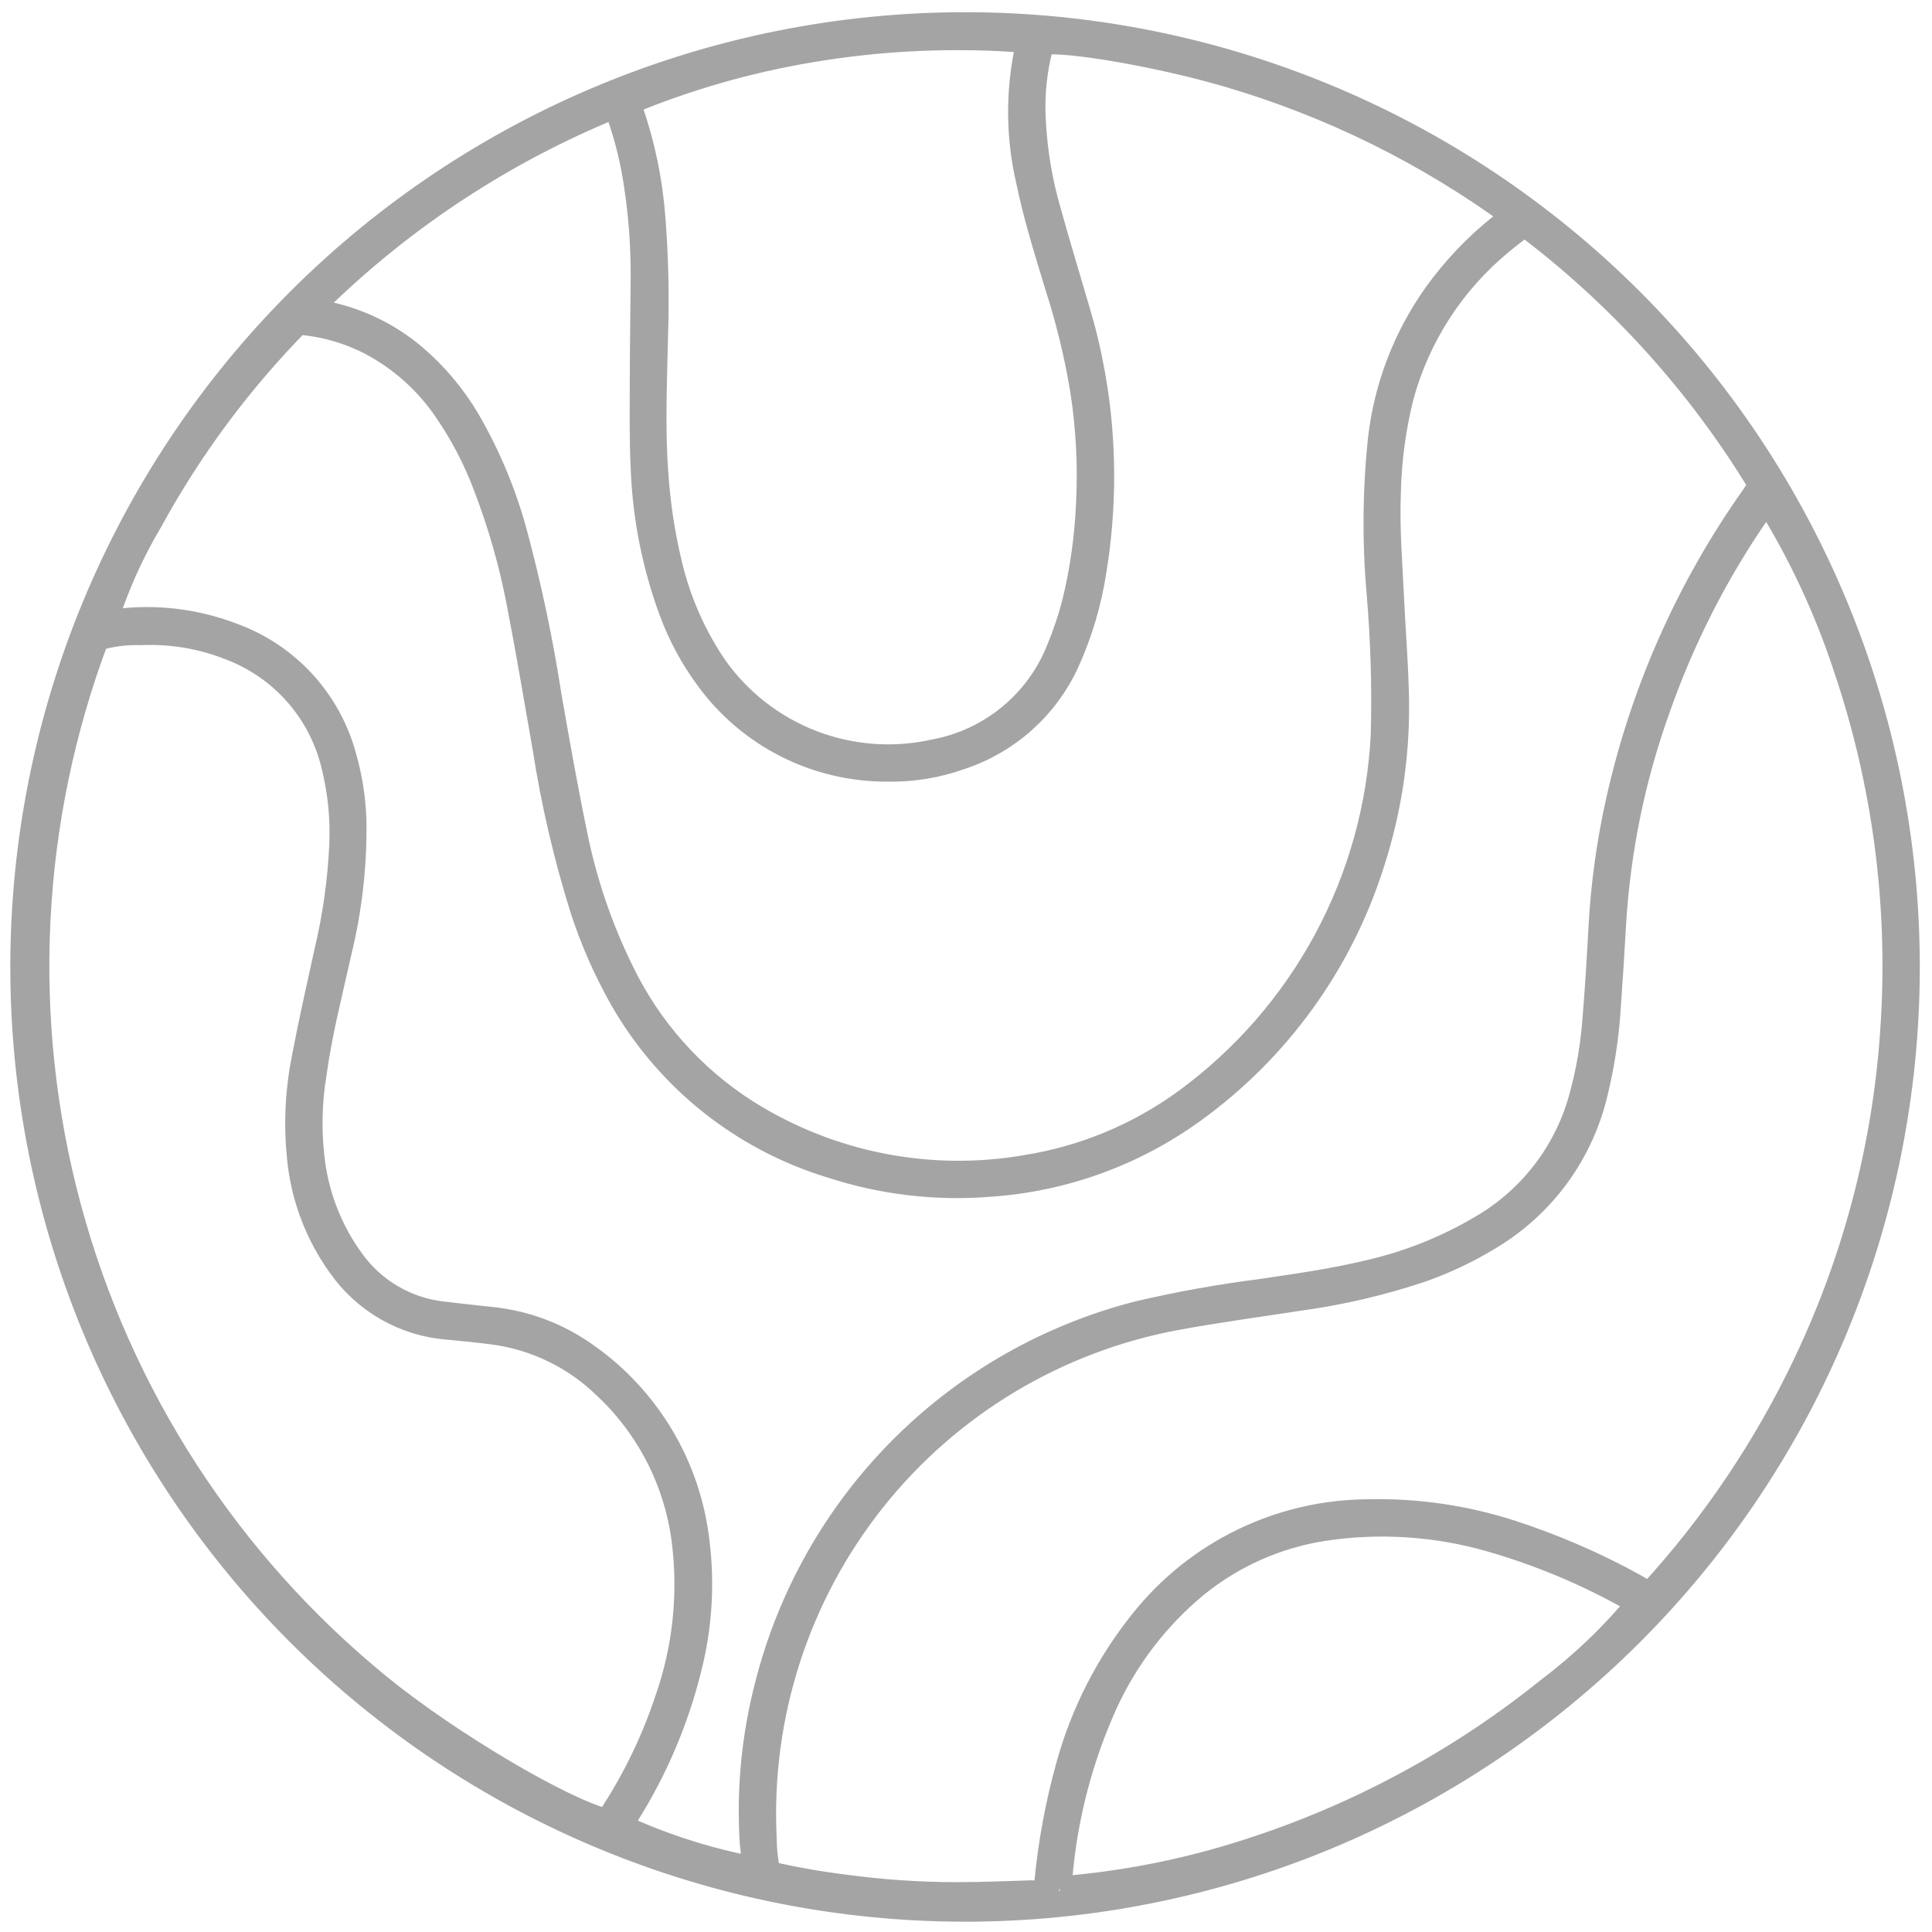
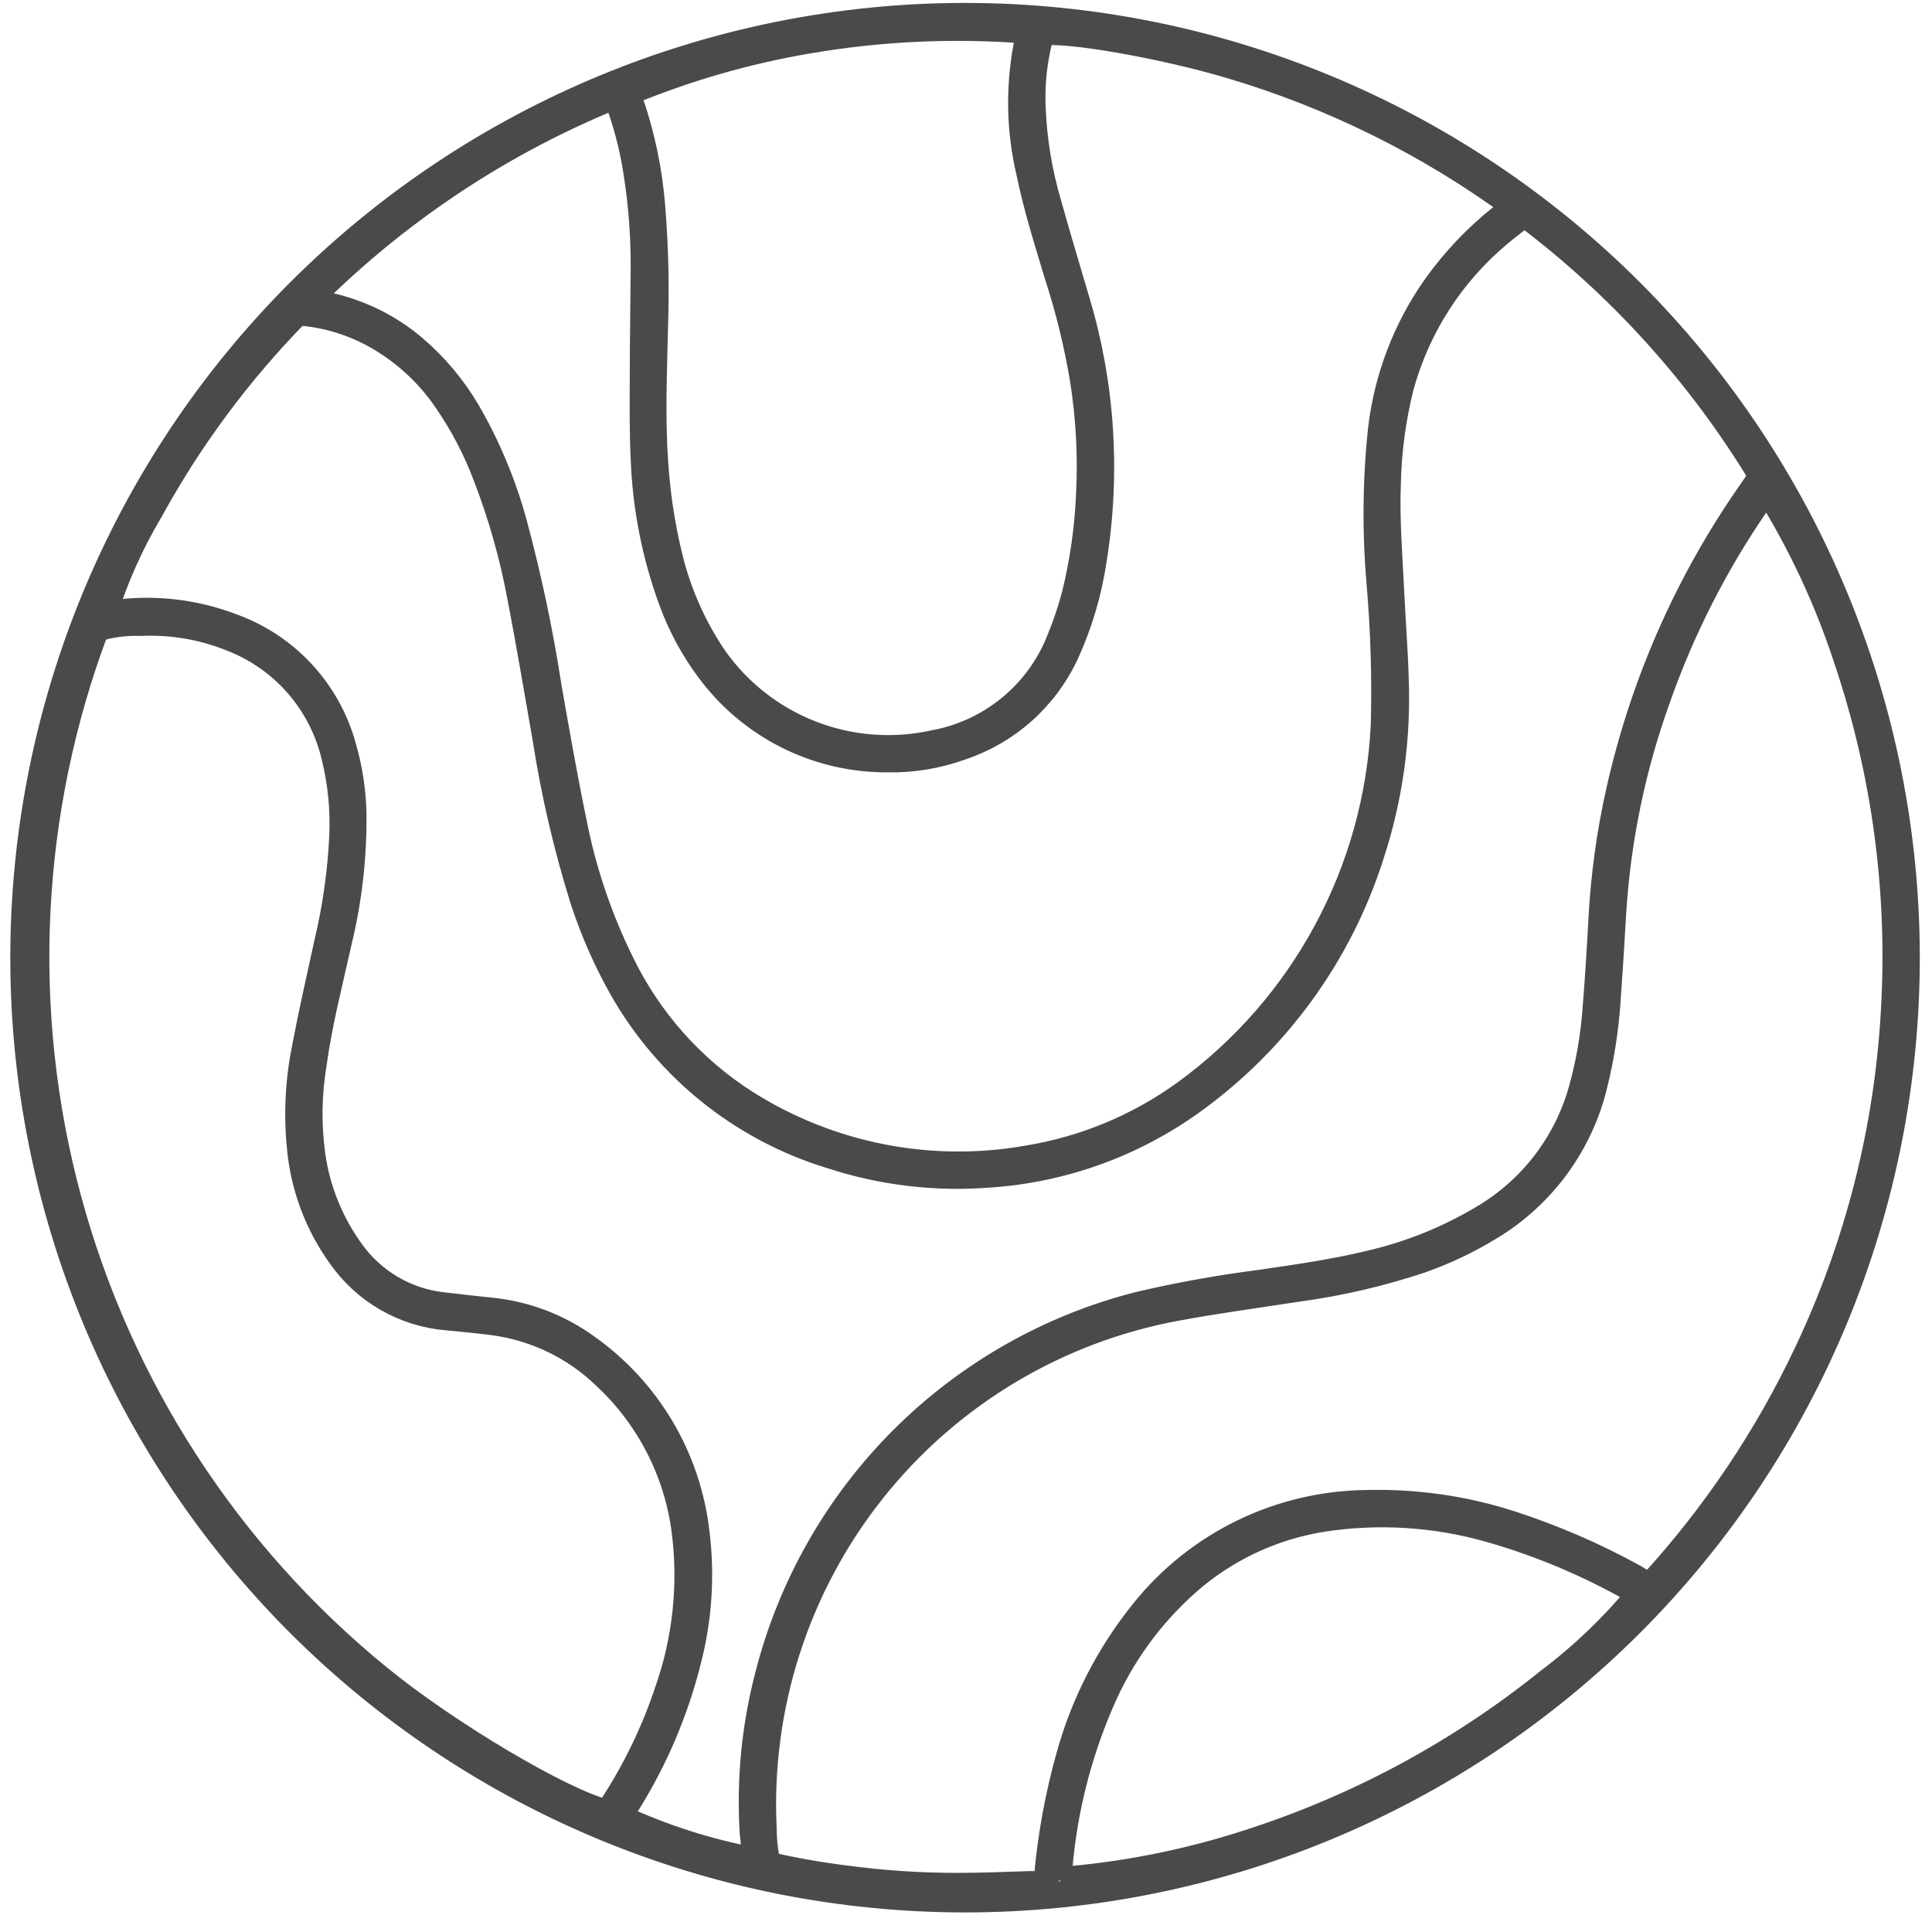
<svg xmlns="http://www.w3.org/2000/svg" width="60" height="60" viewBox="0 0 60 60" fill="none">
-   <path d="M47.344 6.935C47.082 7.14 46.831 7.325 46.598 7.521C45.102 8.755 44.023 10.421 43.51 12.291C43.26 13.289 43.124 14.311 43.104 15.339C43.063 16.43 43.155 17.521 43.206 18.612C43.248 19.523 43.322 20.435 43.349 21.347C43.423 23.21 43.165 25.07 42.584 26.842C41.607 29.913 39.669 32.59 37.057 34.478C35.209 35.818 33.022 36.611 30.745 36.767C29.081 36.902 27.407 36.705 25.82 36.187C23.073 35.353 20.749 33.499 19.325 31.006C18.827 30.125 18.419 29.197 18.105 28.235C17.594 26.602 17.204 24.932 16.941 23.241C16.681 21.76 16.435 20.285 16.15 18.813C15.91 17.53 15.553 16.272 15.082 15.055C14.776 14.246 14.374 13.476 13.887 12.762C13.284 11.863 12.467 11.129 11.508 10.626C10.804 10.263 10.034 10.048 9.243 9.993C7.438 11.827 5.896 13.902 4.661 16.16C4.066 17.16 3.589 18.226 3.242 19.336C3.357 19.33 3.468 19.332 3.577 19.319C4.812 19.152 6.068 19.301 7.23 19.75C8.062 20.054 8.808 20.553 9.407 21.205C10.005 21.858 10.438 22.644 10.669 23.499C10.859 24.158 10.963 24.839 10.981 25.525C10.998 26.88 10.845 28.231 10.524 29.548C10.245 30.805 9.92 32.053 9.745 33.33C9.589 34.264 9.575 35.217 9.703 36.156C9.855 37.243 10.273 38.276 10.92 39.163C11.249 39.622 11.671 40.007 12.159 40.292C12.646 40.577 13.189 40.757 13.75 40.819C14.252 40.879 14.754 40.935 15.256 40.987C16.317 41.095 17.331 41.479 18.198 42.1C19.149 42.767 19.948 43.63 20.541 44.63C21.134 45.63 21.507 46.744 21.637 47.899C21.801 49.23 21.71 50.581 21.371 51.878C20.976 53.445 20.338 54.941 19.48 56.311C19.397 56.447 19.317 56.584 19.236 56.721C20.56 57.336 21.955 57.785 23.39 58.057C23.421 57.784 23.416 57.508 23.374 57.237C23.269 55.59 23.427 53.936 23.842 52.339C24.548 49.556 25.992 47.015 28.022 44.984C30.052 42.953 32.592 41.508 35.374 40.8C36.612 40.511 37.864 40.285 39.126 40.124C40.271 39.957 41.416 39.794 42.543 39.522C43.769 39.239 44.943 38.769 46.025 38.127C46.796 37.678 47.47 37.08 48.007 36.368C48.544 35.656 48.934 34.844 49.153 33.98C49.343 33.271 49.469 32.546 49.532 31.815C49.615 30.824 49.677 29.831 49.73 28.837C49.8 27.502 49.982 26.174 50.275 24.869C51.03 21.485 52.449 18.284 54.45 15.453C54.534 15.334 54.606 15.212 54.704 15.069C52.794 11.911 50.295 9.15 47.343 6.934M47.023 6.694C44.349 4.734 41.356 3.253 38.176 2.317C36.087 1.699 33.142 1.185 32.36 1.304C32.341 1.354 32.318 1.413 32.3 1.474C32.116 2.186 32.041 2.921 32.075 3.656C32.117 4.651 32.279 5.637 32.56 6.593C32.839 7.599 33.142 8.596 33.436 9.597C33.828 10.893 34.071 12.23 34.161 13.582C34.252 14.95 34.188 16.325 33.97 17.679C33.821 18.68 33.533 19.655 33.113 20.576C32.797 21.26 32.344 21.871 31.782 22.373C31.221 22.875 30.563 23.257 29.849 23.496C29.111 23.763 28.33 23.891 27.545 23.874C26.463 23.877 25.396 23.624 24.431 23.135C23.466 22.646 22.63 21.936 21.992 21.062C21.516 20.419 21.135 19.71 20.859 18.959C20.335 17.534 20.04 16.035 19.986 14.518C19.945 13.688 19.956 12.854 19.958 12.024C19.958 10.883 19.979 9.74 19.986 8.596C19.991 7.649 19.922 6.703 19.78 5.767C19.674 5.024 19.497 4.293 19.248 3.585C19.201 3.479 19.145 3.376 19.083 3.279C15.666 4.67 12.552 6.709 9.909 9.284C9.809 9.382 9.676 9.463 9.648 9.612C9.668 9.634 9.676 9.65 9.687 9.654C9.843 9.692 10.004 9.732 10.163 9.763C11.158 9.974 12.084 10.429 12.858 11.087C13.518 11.65 14.078 12.319 14.518 13.066C15.148 14.153 15.635 15.318 15.966 16.53C16.421 18.215 16.781 19.923 17.046 21.647C17.294 23.059 17.542 24.473 17.833 25.876C18.129 27.366 18.619 28.81 19.289 30.172C20.152 31.961 21.496 33.475 23.172 34.542C25.766 36.18 28.877 36.793 31.899 36.263C33.678 35.976 35.365 35.274 36.823 34.214C38.635 32.891 40.127 31.18 41.191 29.206C42.255 27.231 42.863 25.044 42.971 22.803C43.009 21.335 42.965 19.866 42.84 18.403C42.701 16.809 42.716 15.206 42.885 13.616C43.072 12.02 43.655 10.497 44.582 9.185C45.16 8.374 45.849 7.647 46.629 7.028C46.754 6.928 46.874 6.823 47.026 6.696M54.881 15.482C54.752 15.66 54.647 15.802 54.542 15.95C53.257 17.82 52.225 19.852 51.474 21.993C50.706 24.128 50.245 26.361 50.104 28.626C50.052 29.554 49.992 30.482 49.926 31.409C49.868 32.255 49.737 33.094 49.536 33.919C49.319 34.851 48.916 35.73 48.351 36.504C47.787 37.277 47.072 37.928 46.25 38.419C45.581 38.827 44.872 39.164 44.133 39.424C42.882 39.843 41.593 40.142 40.286 40.317C39.045 40.509 37.801 40.676 36.566 40.903C32.83 41.585 29.469 43.599 27.106 46.572C24.743 49.545 23.54 53.275 23.72 57.068C23.722 57.447 23.765 57.824 23.849 58.193C24.613 58.371 25.386 58.509 26.165 58.607C27.344 58.77 28.534 58.852 29.725 58.852C30.491 58.852 31.258 58.819 32.023 58.795C32.186 58.81 32.35 58.774 32.491 58.691C32.502 58.614 32.513 58.553 32.52 58.49C32.636 57.256 32.862 56.035 33.195 54.84C33.647 53.2 34.431 51.67 35.499 50.345C36.337 49.296 37.4 48.447 38.609 47.862C39.818 47.276 41.142 46.968 42.485 46.961C43.988 46.926 45.486 47.143 46.917 47.604C48.251 48.037 49.541 48.596 50.769 49.274C50.921 49.379 51.091 49.457 51.271 49.502C53.236 47.36 54.868 44.934 56.11 42.306C57.687 38.981 58.605 35.383 58.811 31.709C59.032 28.003 58.535 24.289 57.35 20.77C56.744 18.913 55.914 17.137 54.877 15.481M18.848 56.578C18.901 56.509 18.966 56.437 19.018 56.357C19.739 55.249 20.315 54.054 20.732 52.799C21.291 51.208 21.471 49.508 21.258 47.836C21.021 45.99 20.144 44.287 18.779 43.022C17.831 42.11 16.615 41.526 15.31 41.355C14.842 41.294 14.371 41.249 13.9 41.205C13.239 41.152 12.598 40.954 12.023 40.624C11.447 40.295 10.952 39.842 10.572 39.299C9.853 38.301 9.417 37.128 9.308 35.903C9.207 34.879 9.26 33.845 9.464 32.836C9.671 31.745 9.917 30.668 10.153 29.585C10.415 28.491 10.573 27.374 10.626 26.25C10.663 25.418 10.58 24.585 10.379 23.777C10.185 22.954 9.793 22.191 9.238 21.554C8.683 20.917 7.981 20.424 7.193 20.119C6.298 19.758 5.336 19.593 4.372 19.636C3.904 19.62 3.438 19.681 2.99 19.816C0.854 25.478 0.552 31.668 2.125 37.511C3.699 43.354 7.069 48.554 11.758 52.378C13.905 54.134 17.492 56.255 18.849 56.578M19.49 3.172C19.53 3.293 19.558 3.386 19.591 3.478C19.95 4.528 20.175 5.62 20.261 6.726C20.36 7.962 20.388 9.202 20.346 10.441C20.317 11.844 20.251 13.247 20.352 14.649C20.413 15.61 20.555 16.563 20.779 17.5C21.046 18.646 21.521 19.734 22.181 20.709C22.932 21.778 23.982 22.6 25.2 23.072C26.418 23.543 27.749 23.643 29.024 23.358C29.888 23.198 30.697 22.821 31.375 22.262C32.053 21.703 32.578 20.981 32.9 20.163C33.093 19.697 33.254 19.217 33.381 18.729C33.628 17.714 33.774 16.677 33.818 15.634C33.878 14.444 33.814 13.251 33.628 12.075C33.445 10.981 33.181 9.902 32.839 8.847C32.519 7.786 32.184 6.728 31.96 5.641C31.64 4.287 31.625 2.879 31.914 1.518C31.928 1.428 31.933 1.337 31.931 1.246C29.663 1.063 27.38 1.163 25.137 1.545C23.199 1.872 21.304 2.418 19.489 3.172M32.913 58.67C34.901 58.516 36.865 58.127 38.762 57.512C42.154 56.426 45.317 54.724 48.092 52.492C49.136 51.705 50.083 50.799 50.916 49.792C50.855 49.744 50.791 49.7 50.725 49.659C49.321 48.861 47.827 48.233 46.275 47.789C44.592 47.308 42.826 47.195 41.096 47.458C39.638 47.684 38.266 48.296 37.122 49.228C35.925 50.22 34.967 51.469 34.317 52.881C33.535 54.606 33.056 56.453 32.901 58.34C32.897 58.449 32.9 58.559 32.911 58.667M59.221 30.035C59.219 37.792 56.137 45.231 50.651 50.715C45.165 56.2 37.725 59.281 29.968 59.28C22.211 59.279 14.771 56.197 9.286 50.712C3.802 45.226 0.72 37.787 0.72 30.029C0.72 22.272 3.802 14.833 9.286 9.347C14.771 3.862 22.211 0.78 29.968 0.779C37.725 0.778 45.165 3.859 50.651 9.343C56.137 14.828 59.219 22.267 59.221 30.024V30.035Z" stroke="#a4a4a4" stroke-width="0.8" />
+   <path d="M47.344 6.647C47.082 6.852 46.831 7.037 46.598 7.233C45.102 8.467 44.023 10.133 43.51 12.004C43.26 13.001 43.124 14.023 43.104 15.051C43.063 16.142 43.155 17.233 43.206 18.324C43.248 19.235 43.322 20.147 43.349 21.06C43.423 22.922 43.165 24.783 42.584 26.554C41.607 29.626 39.669 32.302 37.057 34.191C35.209 35.53 33.022 36.323 30.745 36.48C29.081 36.614 27.407 36.417 25.82 35.899C23.073 35.065 20.749 33.212 19.325 30.718C18.827 29.838 18.419 28.909 18.105 27.948C17.594 26.314 17.204 24.644 16.941 22.953C16.681 21.472 16.435 19.997 16.15 18.525C15.91 17.242 15.553 15.984 15.082 14.767C14.776 13.958 14.374 13.189 13.887 12.474C13.284 11.575 12.467 10.841 11.508 10.338C10.804 9.975 10.034 9.76 9.243 9.705C7.438 11.539 5.896 13.615 4.661 15.873C4.066 16.872 3.589 17.938 3.242 19.049C3.357 19.043 3.468 19.044 3.577 19.031C4.812 18.864 6.068 19.013 7.23 19.462C8.062 19.766 8.808 20.265 9.407 20.918C10.005 21.57 10.438 22.357 10.669 23.211C10.859 23.87 10.963 24.551 10.981 25.237C10.998 26.592 10.845 27.944 10.524 29.26C10.245 30.517 9.92 31.765 9.745 33.042C9.589 33.976 9.575 34.929 9.703 35.868C9.855 36.955 10.273 37.988 10.92 38.875C11.249 39.334 11.671 39.719 12.159 40.004C12.646 40.29 13.189 40.469 13.75 40.531C14.252 40.591 14.754 40.647 15.256 40.699C16.317 40.807 17.331 41.191 18.198 41.812C19.149 42.48 19.948 43.342 20.541 44.342C21.134 45.342 21.507 46.456 21.637 47.612C21.801 48.943 21.71 50.293 21.371 51.59C20.976 53.158 20.338 54.653 19.48 56.023C19.397 56.16 19.317 56.297 19.236 56.433C20.56 57.048 21.955 57.497 23.39 57.77C23.421 57.496 23.416 57.221 23.374 56.949C23.269 55.302 23.427 53.648 23.842 52.051C24.548 49.268 25.992 46.727 28.022 44.696C30.052 42.666 32.592 41.22 35.374 40.513C36.612 40.223 37.864 39.997 39.126 39.836C40.271 39.669 41.416 39.507 42.543 39.234C43.769 38.952 44.943 38.481 46.025 37.839C46.796 37.39 47.47 36.793 48.007 36.081C48.544 35.368 48.934 34.556 49.153 33.692C49.343 32.983 49.469 32.258 49.532 31.527C49.615 30.536 49.677 29.543 49.73 28.55C49.8 27.214 49.982 25.886 50.275 24.581C51.03 21.197 52.449 17.996 54.45 15.165C54.534 15.047 54.606 14.924 54.704 14.782C52.794 11.624 50.295 8.862 47.343 6.647M47.023 6.406C44.349 4.446 41.356 2.966 38.176 2.029C36.087 1.411 33.142 0.897 32.36 1.016C32.341 1.067 32.318 1.125 32.3 1.186C32.116 1.898 32.041 2.634 32.075 3.368C32.117 4.363 32.279 5.35 32.56 6.305C32.839 7.311 33.142 8.309 33.436 9.309C33.828 10.606 34.071 11.943 34.161 13.294C34.252 14.663 34.188 16.037 33.97 17.391C33.821 18.392 33.533 19.367 33.113 20.288C32.797 20.972 32.344 21.584 31.782 22.086C31.221 22.588 30.563 22.97 29.849 23.208C29.111 23.475 28.33 23.603 27.545 23.586C26.463 23.589 25.396 23.336 24.431 22.847C23.466 22.358 22.63 21.648 21.992 20.774C21.516 20.131 21.135 19.422 20.859 18.671C20.335 17.246 20.04 15.747 19.986 14.23C19.945 13.4 19.956 12.566 19.958 11.736C19.958 10.595 19.979 9.453 19.986 8.308C19.991 7.361 19.922 6.415 19.78 5.479C19.674 4.736 19.497 4.005 19.248 3.297C19.201 3.191 19.145 3.089 19.083 2.991C15.666 4.382 12.552 6.422 9.909 8.996C9.809 9.094 9.676 9.175 9.648 9.325C9.668 9.346 9.676 9.363 9.687 9.366C9.843 9.404 10.004 9.444 10.163 9.475C11.158 9.686 12.084 10.142 12.858 10.8C13.518 11.362 14.078 12.031 14.518 12.778C15.148 13.866 15.635 15.03 15.966 16.243C16.421 17.927 16.781 19.635 17.046 21.359C17.294 22.772 17.542 24.185 17.833 25.588C18.129 27.078 18.619 28.522 19.289 29.884C20.152 31.674 21.496 33.187 23.172 34.254C25.766 35.892 28.877 36.506 31.899 35.975C33.678 35.688 35.365 34.986 36.823 33.926C38.635 32.604 40.127 30.893 41.191 28.918C42.255 26.944 42.863 24.756 42.971 22.516C43.009 21.048 42.965 19.579 42.84 18.115C42.701 16.522 42.716 14.918 42.885 13.328C43.072 11.733 43.655 10.21 44.582 8.897C45.16 8.086 45.849 7.36 46.629 6.74C46.754 6.641 46.874 6.536 47.026 6.409M54.881 15.194C54.752 15.372 54.647 15.514 54.542 15.662C53.257 17.532 52.225 19.564 51.474 21.706C50.706 23.841 50.245 26.074 50.104 28.338C50.052 29.266 49.992 30.194 49.926 31.121C49.868 31.967 49.737 32.807 49.536 33.631C49.319 34.563 48.916 35.443 48.351 36.216C47.787 36.989 47.072 37.641 46.25 38.132C45.581 38.539 44.872 38.876 44.133 39.136C42.882 39.555 41.593 39.854 40.286 40.029C39.045 40.221 37.801 40.388 36.566 40.616C32.83 41.297 29.469 43.312 27.106 46.285C24.743 49.258 23.54 52.987 23.72 56.781C23.722 57.159 23.765 57.536 23.849 57.905C24.613 58.083 25.386 58.222 26.165 58.32C27.344 58.482 28.534 58.564 29.725 58.564C30.491 58.564 31.258 58.532 32.023 58.507C32.186 58.523 32.35 58.486 32.491 58.404C32.502 58.326 32.513 58.266 32.52 58.202C32.636 56.968 32.862 55.747 33.195 54.553C33.647 52.912 34.431 51.382 35.499 50.057C36.337 49.008 37.4 48.159 38.609 47.574C39.818 46.988 41.142 46.681 42.485 46.673C43.988 46.638 45.486 46.855 46.917 47.316C48.251 47.749 49.541 48.308 50.769 48.986C50.921 49.092 51.091 49.169 51.271 49.214C53.236 47.072 54.868 44.646 56.11 42.018C57.687 38.694 58.605 35.095 58.811 31.422C59.032 27.715 58.535 24.001 57.35 20.482C56.744 18.625 55.914 16.849 54.877 15.193M18.848 56.291C18.901 56.221 18.966 56.15 19.018 56.069C19.739 54.962 20.315 53.766 20.732 52.511C21.291 50.92 21.471 49.221 21.258 47.548C21.021 45.703 20.144 43.999 18.779 42.734C17.831 41.822 16.615 41.238 15.31 41.067C14.842 41.006 14.371 40.962 13.9 40.917C13.239 40.864 12.598 40.666 12.023 40.337C11.447 40.007 10.952 39.554 10.572 39.011C9.853 38.013 9.417 36.84 9.308 35.615C9.207 34.591 9.26 33.557 9.464 32.548C9.671 31.457 9.917 30.38 10.153 29.297C10.415 28.203 10.573 27.086 10.626 25.962C10.663 25.13 10.58 24.297 10.379 23.489C10.185 22.666 9.793 21.904 9.238 21.266C8.683 20.629 7.981 20.137 7.193 19.832C6.298 19.47 5.336 19.305 4.372 19.349C3.904 19.332 3.438 19.393 2.99 19.529C0.854 25.19 0.552 31.38 2.125 37.223C3.699 43.066 7.069 48.267 11.758 52.09C13.905 53.846 17.492 55.968 18.849 56.29M19.49 2.884C19.53 3.005 19.558 3.099 19.591 3.191C19.95 4.241 20.175 5.332 20.261 6.438C20.36 7.674 20.388 8.915 20.346 10.154C20.317 11.556 20.251 12.959 20.352 14.362C20.413 15.322 20.555 16.276 20.779 17.212C21.046 18.358 21.521 19.446 22.181 20.421C22.932 21.49 23.982 22.312 25.2 22.784C26.418 23.256 27.749 23.355 29.024 23.07C29.888 22.91 30.697 22.533 31.375 21.974C32.053 21.415 32.578 20.693 32.9 19.875C33.093 19.409 33.254 18.93 33.381 18.441C33.628 17.426 33.774 16.39 33.818 15.347C33.878 14.157 33.814 12.964 33.628 11.787C33.445 10.693 33.181 9.614 32.839 8.559C32.519 7.498 32.184 6.441 31.96 5.354C31.64 4 31.625 2.591 31.914 1.23C31.928 1.14 31.933 1.049 31.931 0.958C29.663 0.775 27.38 0.876 25.137 1.258C23.199 1.584 21.304 2.13 19.489 2.885M32.913 58.382C34.901 58.228 36.865 57.84 38.762 57.224C42.154 56.139 45.317 54.437 48.092 52.204C49.136 51.418 50.083 50.511 50.916 49.504C50.855 49.456 50.791 49.412 50.725 49.371C49.321 48.573 47.827 47.945 46.275 47.501C44.592 47.02 42.826 46.907 41.096 47.17C39.638 47.397 38.266 48.008 37.122 48.94C35.925 49.932 34.967 51.181 34.317 52.593C33.535 54.318 33.056 56.165 32.901 58.053C32.897 58.162 32.9 58.271 32.911 58.379M59.221 29.747C59.219 37.504 56.137 44.943 50.651 50.428C45.165 55.912 37.725 58.993 29.968 58.992C22.211 58.991 14.771 55.909 9.286 50.424C3.802 44.938 0.72 37.499 0.72 29.742C0.72 21.985 3.802 14.545 9.286 9.06C14.771 3.574 22.211 0.492 29.968 0.491C37.725 0.491 45.165 3.571 50.651 9.056C56.137 14.54 59.219 21.979 59.221 29.736V29.747Z" stroke="#4A4A4A" stroke-width="0.8" />
</svg>
